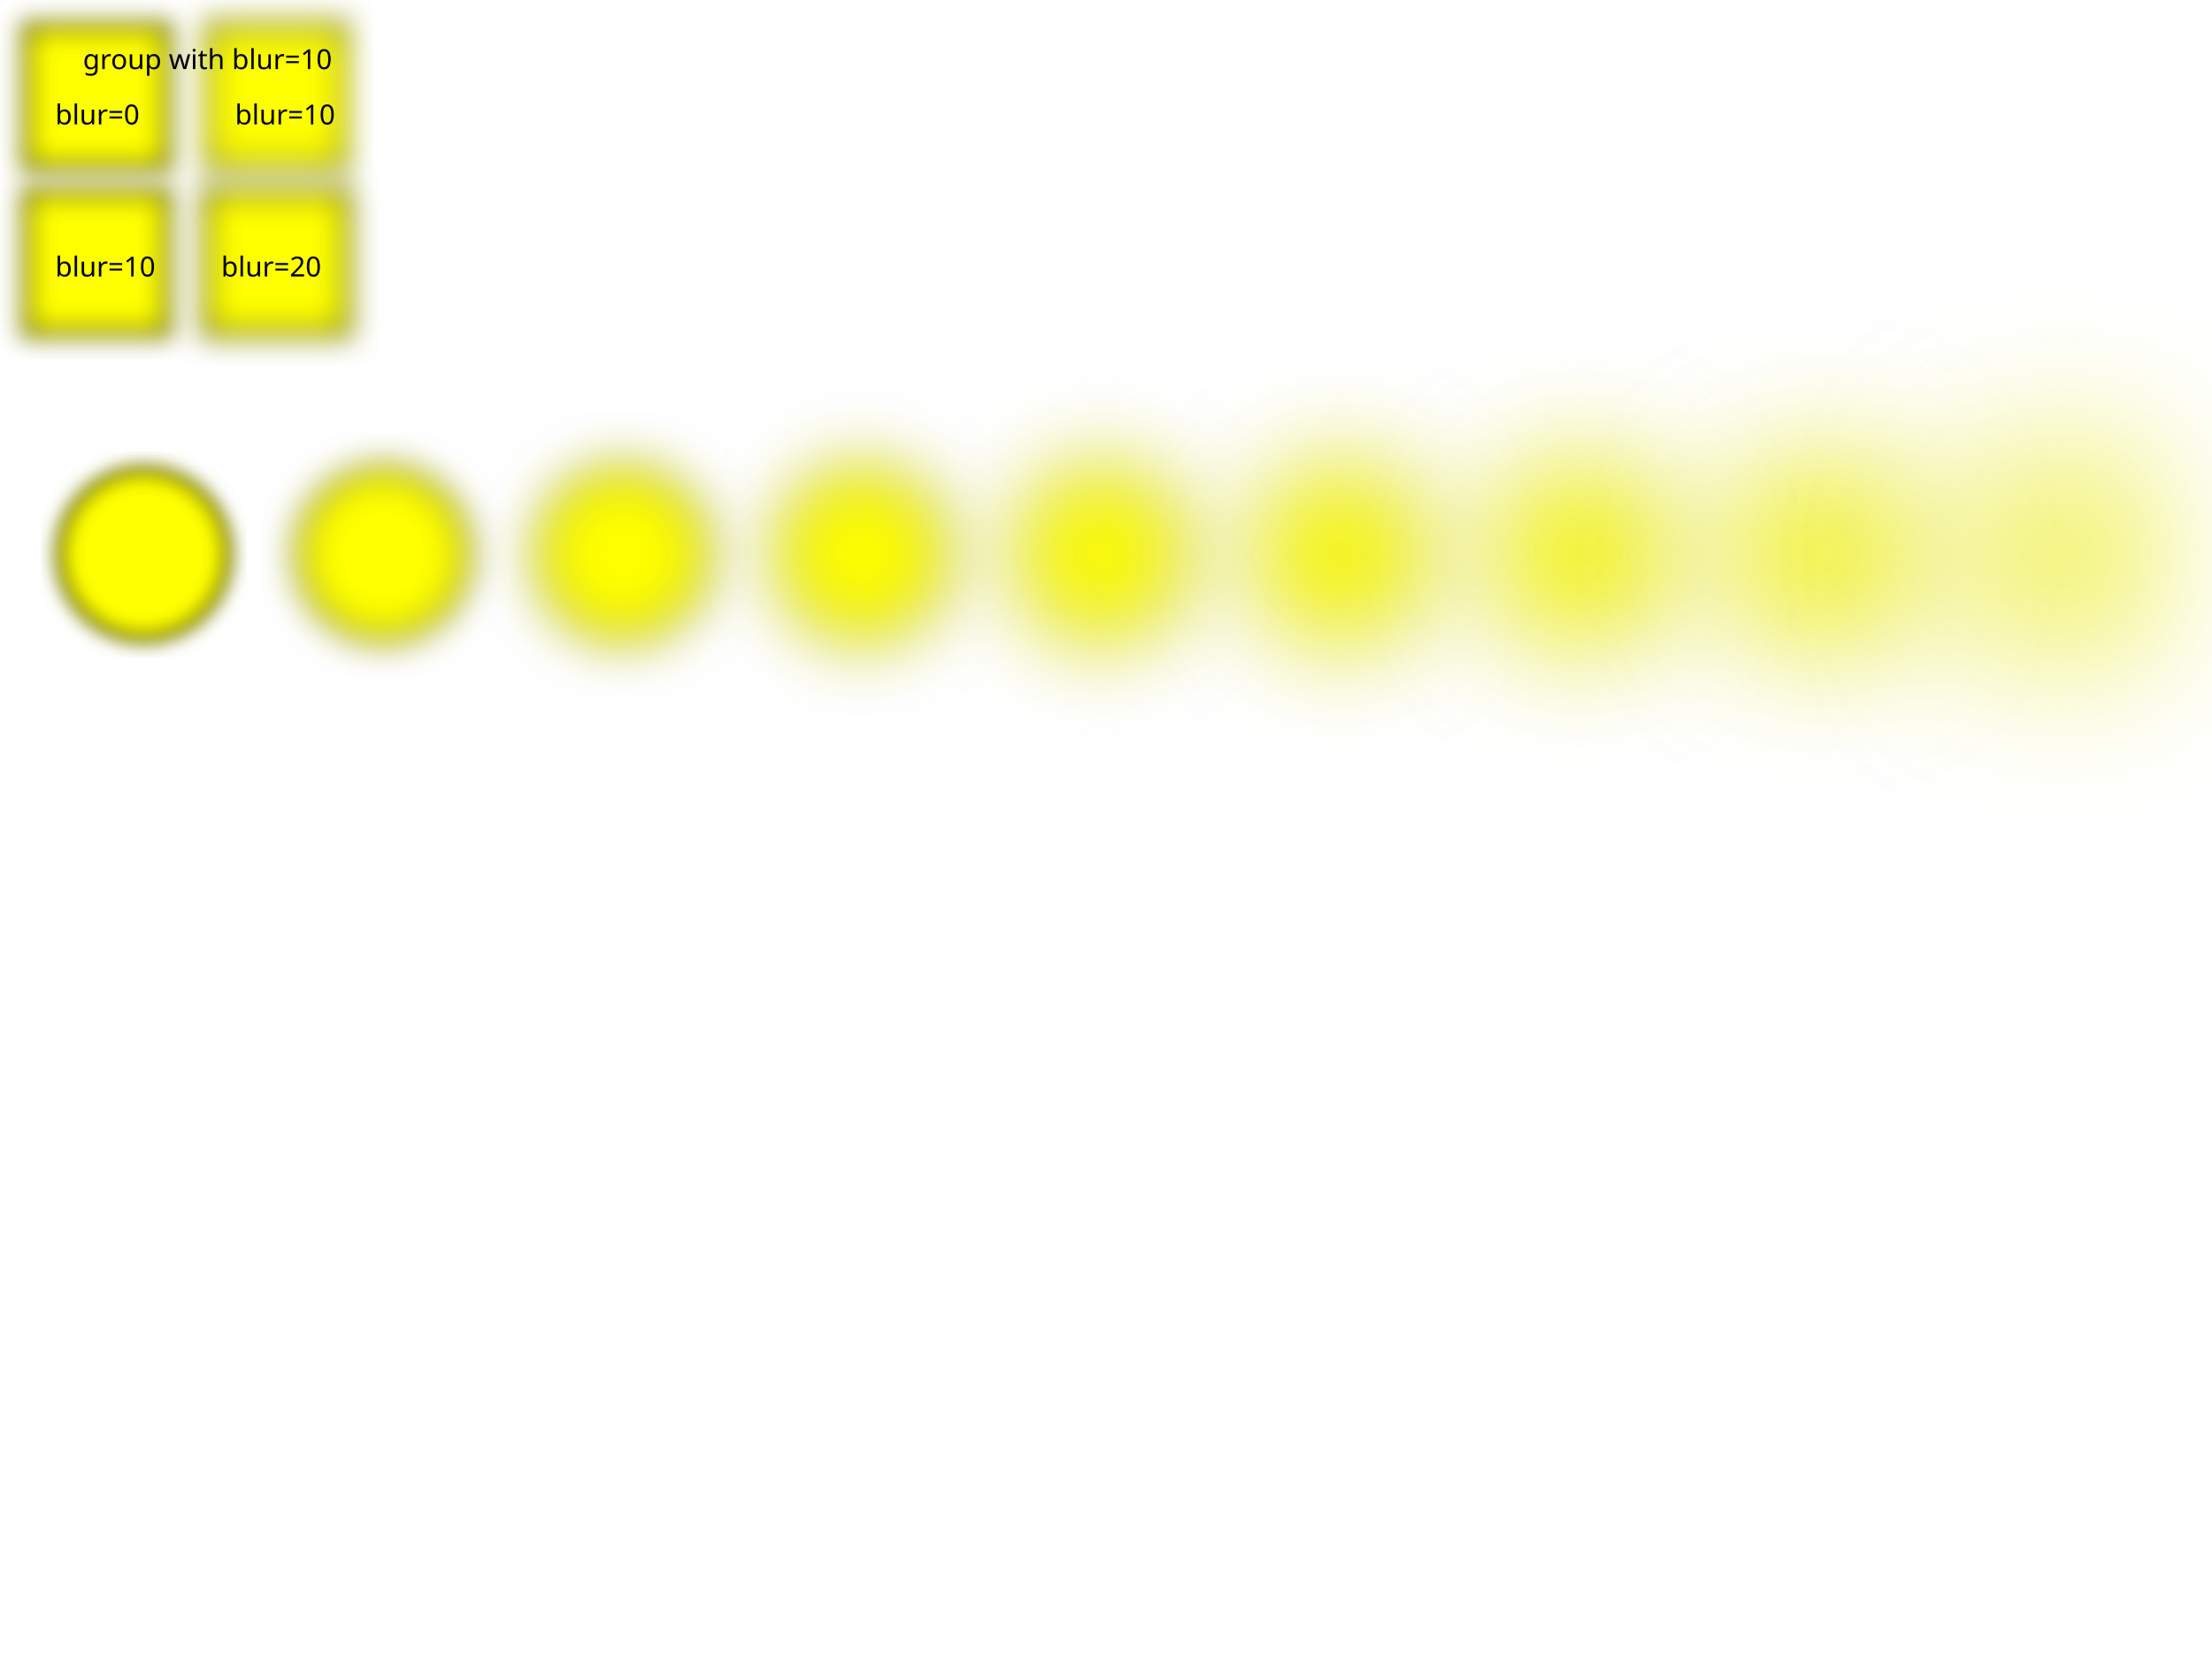
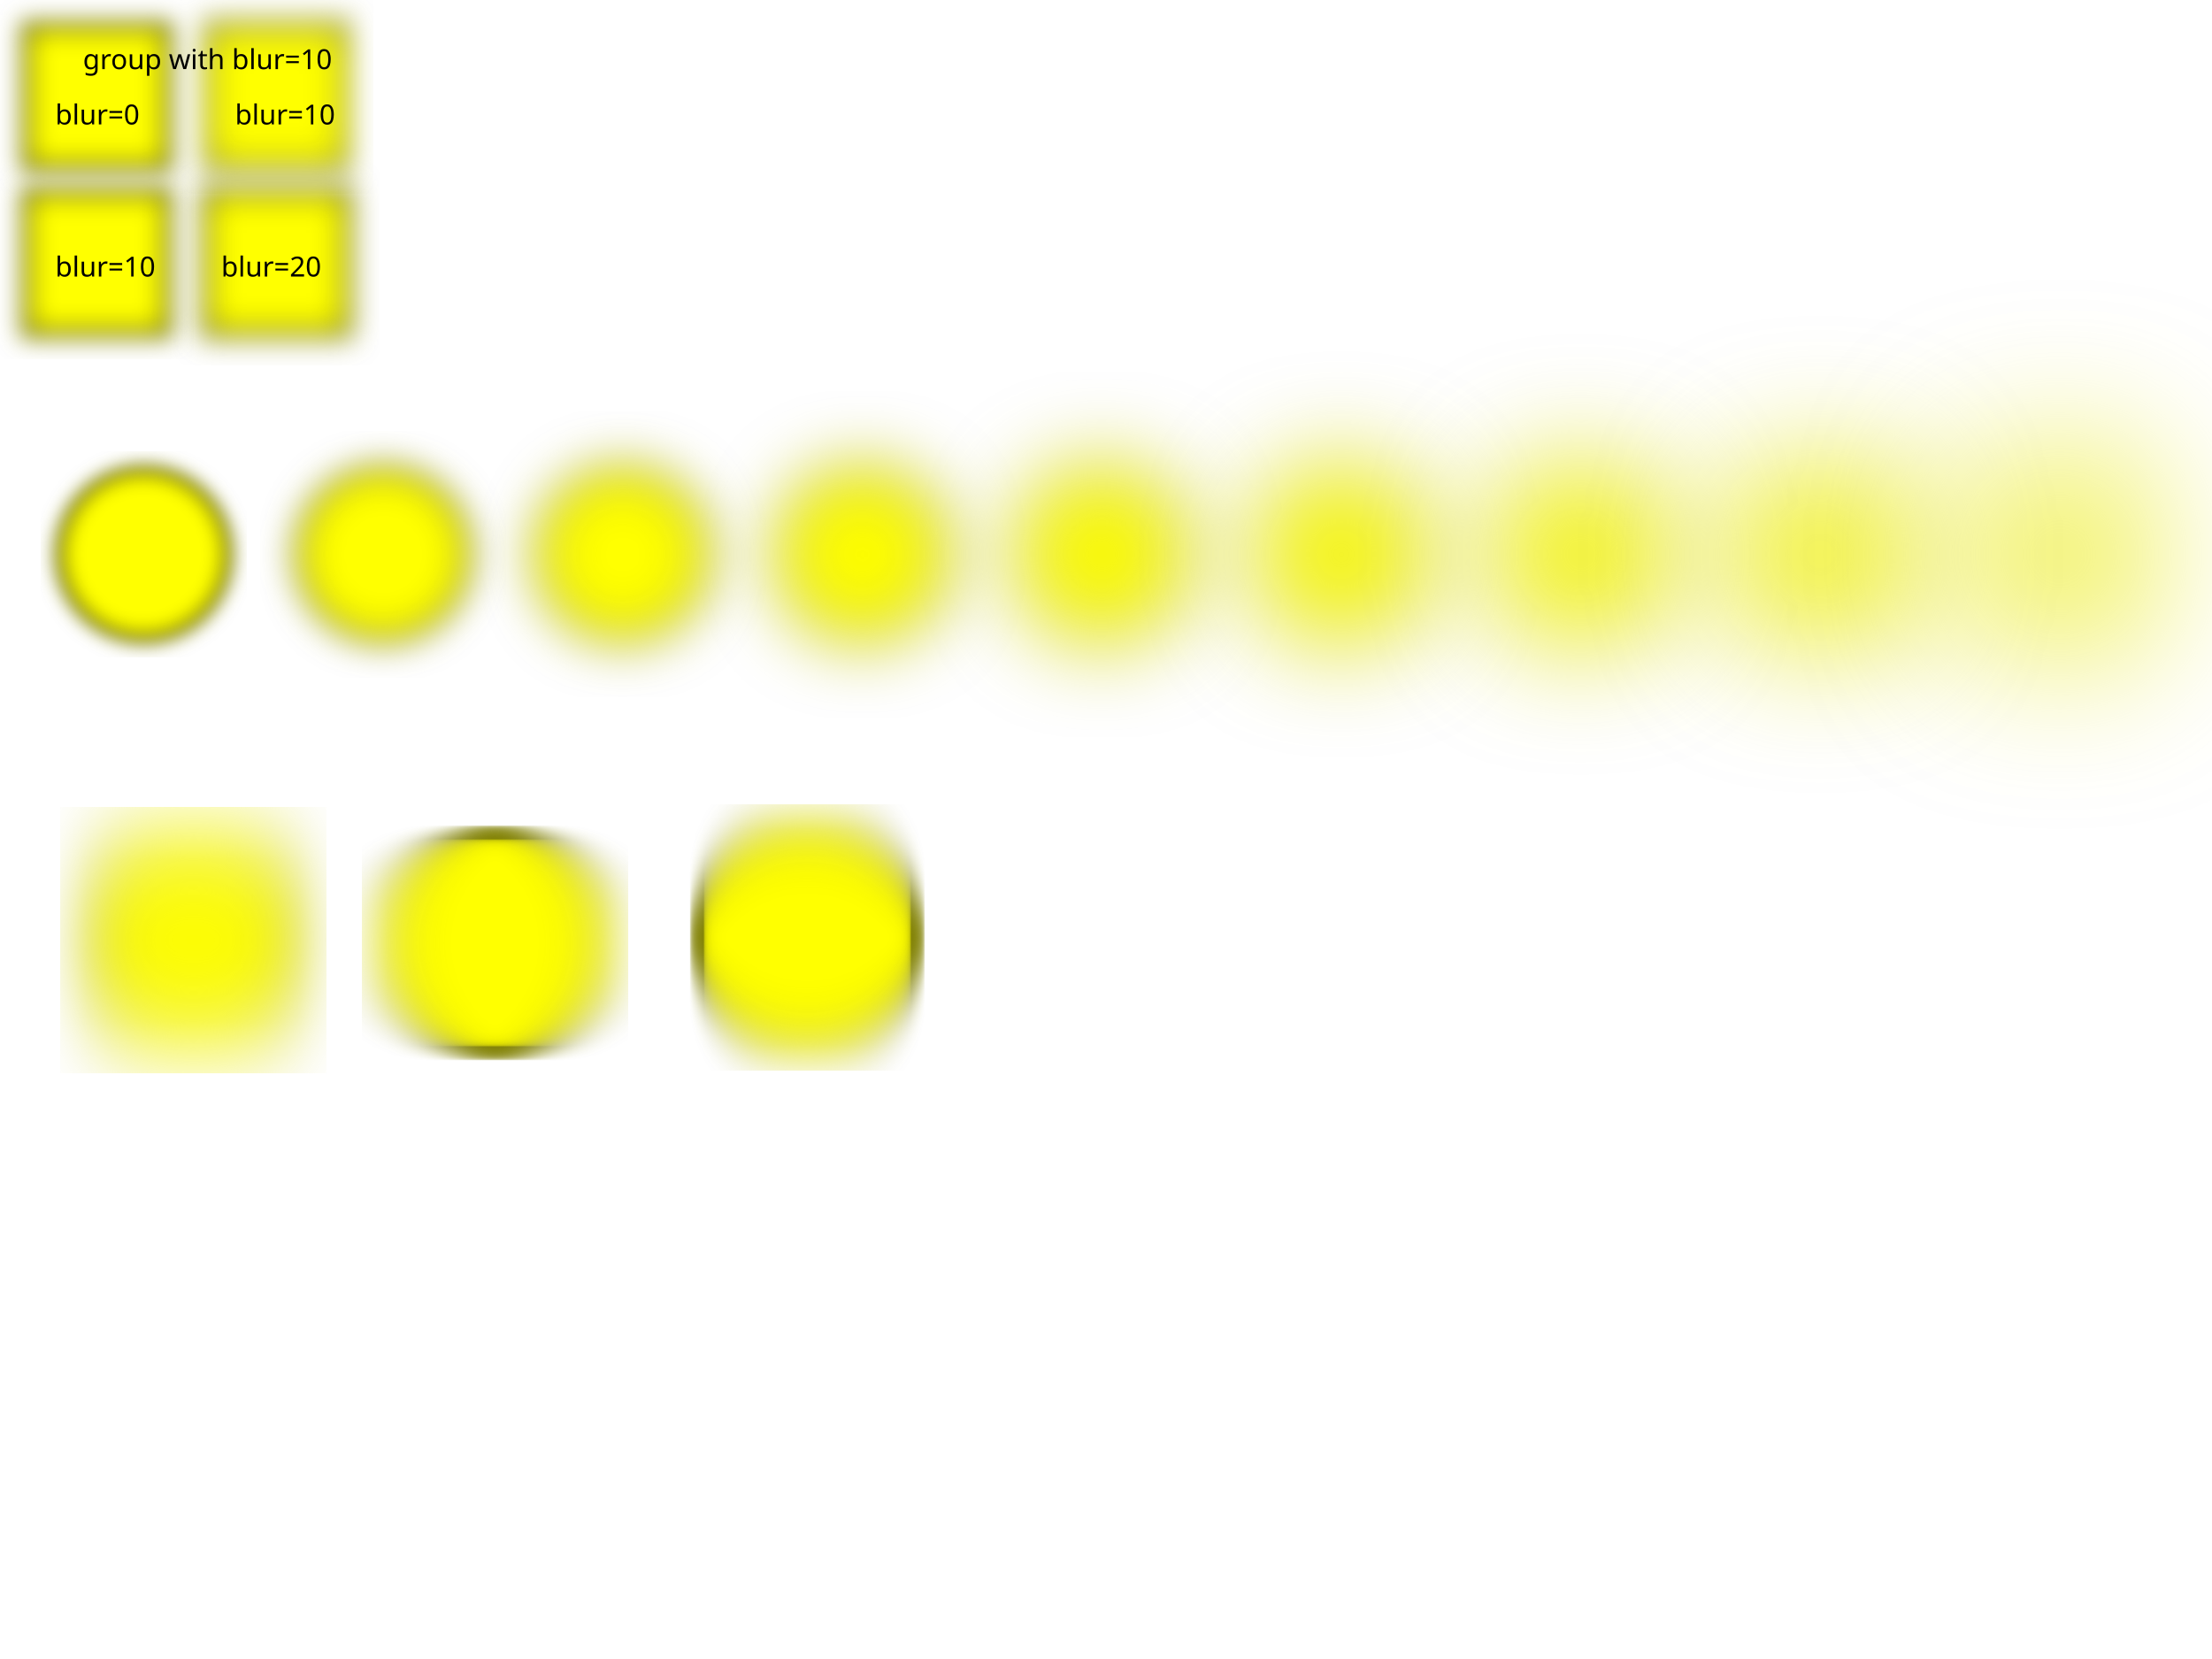
<svg xmlns="http://www.w3.org/2000/svg" width="800px" height="600px" id="svg3025" version="1.1" enable-background="new">
  <defs id="defs3027">
    <filter id="filter3898" x="-0.086" width="1.172" y="-0.198" height="1.396">
      <feGaussianBlur stdDeviation="4.125" id="feGaussianBlur3900" />
    </filter>
    <filter id="filter3902" x="-0.198" width="1.396" y="-0.198" height="1.396">
      <feGaussianBlur stdDeviation="4.125" id="feGaussianBlur3904" />
    </filter>
    <filter id="filter3906" x="-0.24" width="1.48" y="-0.24" height="1.48">
      <feGaussianBlur stdDeviation="5" id="feGaussianBlur3908" />
    </filter>
    <filter id="filter3957" x="-0.12" width="1.24" y="-0.12" height="1.24">
      <feGaussianBlur stdDeviation="3" id="feGaussianBlur3959" />
    </filter>
    <filter id="filter3961" x="-0.24" width="1.48" y="-0.24" height="1.48">
      <feGaussianBlur stdDeviation="6" id="feGaussianBlur3963" />
    </filter>
    <filter id="filter3965" x="-0.36" width="1.72" y="-0.36" height="1.72">
      <feGaussianBlur stdDeviation="9" id="feGaussianBlur3967" />
    </filter>
    <filter id="filter3969" x="-0.48" width="1.96" y="-0.48" height="1.96">
      <feGaussianBlur stdDeviation="12" id="feGaussianBlur3971" />
    </filter>
    <filter id="filter3973" x="-0.6" width="2.2" y="-0.6" height="2.2">
      <feGaussianBlur stdDeviation="15" id="feGaussianBlur3975" />
    </filter>
    <filter id="filter3977" x="-0.72" width="2.44" y="-0.72" height="2.44">
      <feGaussianBlur stdDeviation="18" id="feGaussianBlur3979" />
    </filter>
    <filter id="filter3981" x="-0.84" width="2.68" y="-0.84" height="2.68">
      <feGaussianBlur stdDeviation="21" id="feGaussianBlur3983" />
    </filter>
    <filter id="filter3985" x="-0.96" width="2.92" y="-0.96" height="2.92">
      <feGaussianBlur stdDeviation="24" id="feGaussianBlur3987" />
    </filter>
    <filter id="filter3989" x="-1.2" width="3.4" y="-1.2" height="3.4">
      <feGaussianBlur stdDeviation="30" id="feGaussianBlur3991" />
    </filter>
+     <filter id="filter3039">
+       <feGaussianBlur stdDeviation="10 0.01" id="feGaussianBlur3041" />
+     </filter>
+     <filter id="filter3043">
+       <feGaussianBlur stdDeviation="0.01 10.009" id="feGaussianBlur3045" />
+     </filter>
+     <filter id="filter3047">
+       <feGaussianBlur stdDeviation="10 20" id="feGaussianBlur3049" />
+     </filter>
  </defs>
  <g id="layer2" style="display:inline;opacity:1">
    <g id="g3810" transform="translate(-91.66667,-11.25)" style="filter:url(#filter3898)">
      <rect y="21.25" x="101.667" height="50" width="50" id="rect3028" style="color:#000000;fill:#ffff00;fill-opacity:1;fill-rule:nonzero;stroke:#808000;stroke-width:5;stroke-linecap:round;stroke-linejoin:miter;stroke-miterlimit:4;stroke-opacity:1;stroke-dasharray:none;stroke-dashoffset:0;marker:none;visibility:visible;display:inline;overflow:visible;enable-background:accumulate" />
      <rect style="color:#000000;fill:#ffff00;fill-opacity:1;fill-rule:nonzero;stroke:#808000;stroke-width:5;stroke-linecap:round;stroke-linejoin:miter;stroke-miterlimit:4;stroke-opacity:1;stroke-dasharray:none;stroke-dashoffset:0;marker:none;visibility:visible;display:inline;overflow:visible;filter:url(#filter3898);enable-background:accumulate" id="rect3837" width="50" height="50" x="166.667" y="21.25" />
    </g>
    <rect style="color:#000000;fill:#ffff00;fill-opacity:1;fill-rule:nonzero;stroke:#808000;stroke-width:5;stroke-linecap:round;stroke-linejoin:miter;stroke-miterlimit:4;stroke-opacity:1;stroke-dasharray:none;stroke-dashoffset:0;marker:none;visibility:visible;display:inline;overflow:visible;enable-background:accumulate;filter:url(#filter3902)" id="rect3030" width="50" height="50" x="10" y="70" />
    <rect style="color:#000000;fill:#ffff00;fill-opacity:1;fill-rule:nonzero;stroke:#808000;stroke-width:5;stroke-linecap:round;stroke-linejoin:miter;stroke-miterlimit:4;stroke-opacity:1;stroke-dasharray:none;stroke-dashoffset:0;marker:none;visibility:visible;display:inline;overflow:visible;enable-background:accumulate;filter:url(#filter3906)" id="rect3032" width="50" height="50" x="75" y="70" />
    <text xml:space="preserve" style="font-size:40px;font-style:normal;font-weight:normal;line-height:125%;letter-spacing:0px;word-spacing:0px;fill:#000000;fill-opacity:1;stroke:none;font-family:Sans" x="20" y="100" id="text3847">
      <tspan id="tspan3849" x="20" y="100" style="font-size:10px">blur=10</tspan>
    </text>
    <text id="text3851" y="100" x="80" style="font-size:40px;font-style:normal;font-weight:normal;line-height:125%;letter-spacing:0px;word-spacing:0px;fill:#000000;fill-opacity:1;stroke:none;font-family:Sans" xml:space="preserve">
      <tspan style="font-size:10px" y="100" x="80" id="tspan3853">blur=20</tspan>
    </text>
    <text id="text3855" y="45" x="20" style="font-size:40px;font-style:normal;font-weight:normal;line-height:125%;letter-spacing:0px;word-spacing:0px;fill:#000000;fill-opacity:1;stroke:none;font-family:Sans" xml:space="preserve">
      <tspan style="font-size:10px" y="45" x="20" id="tspan3857">blur=0</tspan>
    </text>
    <text id="text3859" y="45" x="85" style="font-size:40px;font-style:normal;font-weight:normal;line-height:125%;letter-spacing:0px;word-spacing:0px;fill:#000000;fill-opacity:1;stroke:none;font-family:Sans" xml:space="preserve">
      <tspan style="font-size:10px" y="45" x="85" id="tspan3861">blur=10</tspan>
    </text>
    <text xml:space="preserve" style="font-size:40px;font-style:normal;font-weight:normal;line-height:125%;letter-spacing:0px;word-spacing:0px;fill:#000000;fill-opacity:1;stroke:none;font-family:Sans" x="30" y="25" id="text3863">
      <tspan id="tspan3865" x="30" y="25" style="font-size:10px">group with blur=10</tspan>
    </text>
    <path style="color:#000000;fill:#ffff00;fill-opacity:1;fill-rule:nonzero;stroke:#808000;stroke-width:5;stroke-linecap:round;stroke-linejoin:miter;stroke-miterlimit:4;stroke-opacity:1;stroke-dasharray:none;stroke-dashoffset:0;marker:none;visibility:visible;display:inline;overflow:visible;enable-background:accumulate;filter:url(#filter3957)" id="path3935" d="m 240,60 a 30,30 0 1 1 -60,0 30,30 0 1 1 60,0 z" transform="translate(-158,140.5)" />
    <path transform="translate(-71.375,140.5)" d="m 240,60 a 30,30 0 1 1 -60,0 30,30 0 1 1 60,0 z" id="path3937" style="color:#000000;fill:#ffff00;fill-opacity:1;fill-rule:nonzero;stroke:#808000;stroke-width:5;stroke-linecap:round;stroke-linejoin:miter;stroke-miterlimit:4;stroke-opacity:1;stroke-dasharray:none;stroke-dashoffset:0;marker:none;visibility:visible;display:inline;overflow:visible;enable-background:accumulate;filter:url(#filter3961)" />
    <path style="color:#000000;fill:#ffff00;fill-opacity:1;fill-rule:nonzero;stroke:#808000;stroke-width:5;stroke-linecap:round;stroke-linejoin:miter;stroke-miterlimit:4;stroke-opacity:1;stroke-dasharray:none;stroke-dashoffset:0;marker:none;visibility:visible;display:inline;overflow:visible;enable-background:accumulate;filter:url(#filter3965)" id="path3939" d="m 240,60 a 30,30 0 1 1 -60,0 30,30 0 1 1 60,0 z" transform="translate(15.25,140.5)" />
    <path transform="translate(101.875,140.5)" d="m 240,60 a 30,30 0 1 1 -60,0 30,30 0 1 1 60,0 z" id="path3941" style="color:#000000;fill:#ffff00;fill-opacity:1;fill-rule:nonzero;stroke:#808000;stroke-width:5;stroke-linecap:round;stroke-linejoin:miter;stroke-miterlimit:4;stroke-opacity:1;stroke-dasharray:none;stroke-dashoffset:0;marker:none;visibility:visible;display:inline;overflow:visible;enable-background:accumulate;filter:url(#filter3969)" />
    <path style="color:#000000;fill:#ffff00;fill-opacity:1;fill-rule:nonzero;stroke:#808000;stroke-width:5;stroke-linecap:round;stroke-linejoin:miter;stroke-miterlimit:4;stroke-opacity:1;stroke-dasharray:none;stroke-dashoffset:0;marker:none;visibility:visible;display:inline;overflow:visible;enable-background:accumulate;filter:url(#filter3973)" id="path3943" d="m 240,60 a 30,30 0 1 1 -60,0 30,30 0 1 1 60,0 z" transform="translate(188.5,140.5)" />
    <path transform="translate(275.125,140.5)" d="m 240,60 a 30,30 0 1 1 -60,0 30,30 0 1 1 60,0 z" id="path3945" style="color:#000000;fill:#ffff00;fill-opacity:1;fill-rule:nonzero;stroke:#808000;stroke-width:5;stroke-linecap:round;stroke-linejoin:miter;stroke-miterlimit:4;stroke-opacity:1;stroke-dasharray:none;stroke-dashoffset:0;marker:none;visibility:visible;display:inline;overflow:visible;enable-background:accumulate;filter:url(#filter3977)" />
    <path style="color:#000000;fill:#ffff00;fill-opacity:1;fill-rule:nonzero;stroke:#808000;stroke-width:5;stroke-linecap:round;stroke-linejoin:miter;stroke-miterlimit:4;stroke-opacity:1;stroke-dasharray:none;stroke-dashoffset:0;marker:none;visibility:visible;display:inline;overflow:visible;enable-background:accumulate;filter:url(#filter3981)" id="path3947" d="m 240,60 a 30,30 0 1 1 -60,0 30,30 0 1 1 60,0 z" transform="translate(361.75,140.5)" />
    <path transform="translate(448.375,140.5)" d="m 240,60 a 30,30 0 1 1 -60,0 30,30 0 1 1 60,0 z" id="path3949" style="color:#000000;fill:#ffff00;fill-opacity:1;fill-rule:nonzero;stroke:#808000;stroke-width:5;stroke-linecap:round;stroke-linejoin:miter;stroke-miterlimit:4;stroke-opacity:1;stroke-dasharray:none;stroke-dashoffset:0;marker:none;visibility:visible;display:inline;overflow:visible;enable-background:accumulate;filter:url(#filter3985)" />
    <path style="color:#000000;fill:#ffff00;fill-opacity:1;fill-rule:nonzero;stroke:#808000;stroke-width:5;stroke-linecap:round;stroke-linejoin:miter;stroke-miterlimit:4;stroke-opacity:1;stroke-dasharray:none;stroke-dashoffset:0;marker:none;visibility:visible;display:inline;overflow:visible;enable-background:accumulate;filter:url(#filter3989)" id="path3951" d="m 240,60 a 30,30 0 1 1 -60,0 30,30 0 1 1 60,0 z" transform="translate(535,140.5)" />
+     <path style="color:#000000;fill:#ffff00;fill-opacity:1;fill-rule:nonzero;stroke:#808000;stroke-width:5;stroke-linecap:round;stroke-linejoin:miter;stroke-miterlimit:4;stroke-opacity:1;stroke-dasharray:none;stroke-dashoffset:0;marker:none;visibility:visible;display:inline;overflow:visible;enable-background:accumulate;filter:url(#filter3047)" id="path3033" d="m 110,340 a 40,40 0 1 1 -80,0 40,40 0 1 1 80,0 z" />
+     <path d="m 110,340 a 40,40 0 1 1 -80,0 40,40 0 1 1 80,0 z" id="path3035" style="color:#000000;fill:#ffff00;fill-opacity:1;fill-rule:nonzero;stroke:#808000;stroke-width:5;stroke-linecap:round;stroke-linejoin:miter;stroke-miterlimit:4;stroke-opacity:1;stroke-dasharray:none;stroke-dashoffset:0;marker:none;visibility:visible;display:inline;overflow:visible;enable-background:accumulate;filter:url(#filter3039)" transform="translate(109,1)" />
+     <path transform="translate(222,-1)" style="color:#000000;fill:#ffff00;fill-opacity:1;fill-rule:nonzero;stroke:#808000;stroke-width:5;stroke-linecap:round;stroke-linejoin:miter;stroke-miterlimit:4;stroke-opacity:1;stroke-dasharray:none;stroke-dashoffset:0;marker:none;visibility:visible;display:inline;overflow:visible;enable-background:accumulate;filter:url(#filter3043)" id="path3037" d="m 110,340 a 40,40 0 1 1 -80,0 40,40 0 1 1 80,0 z" />
  </g>
</svg>
